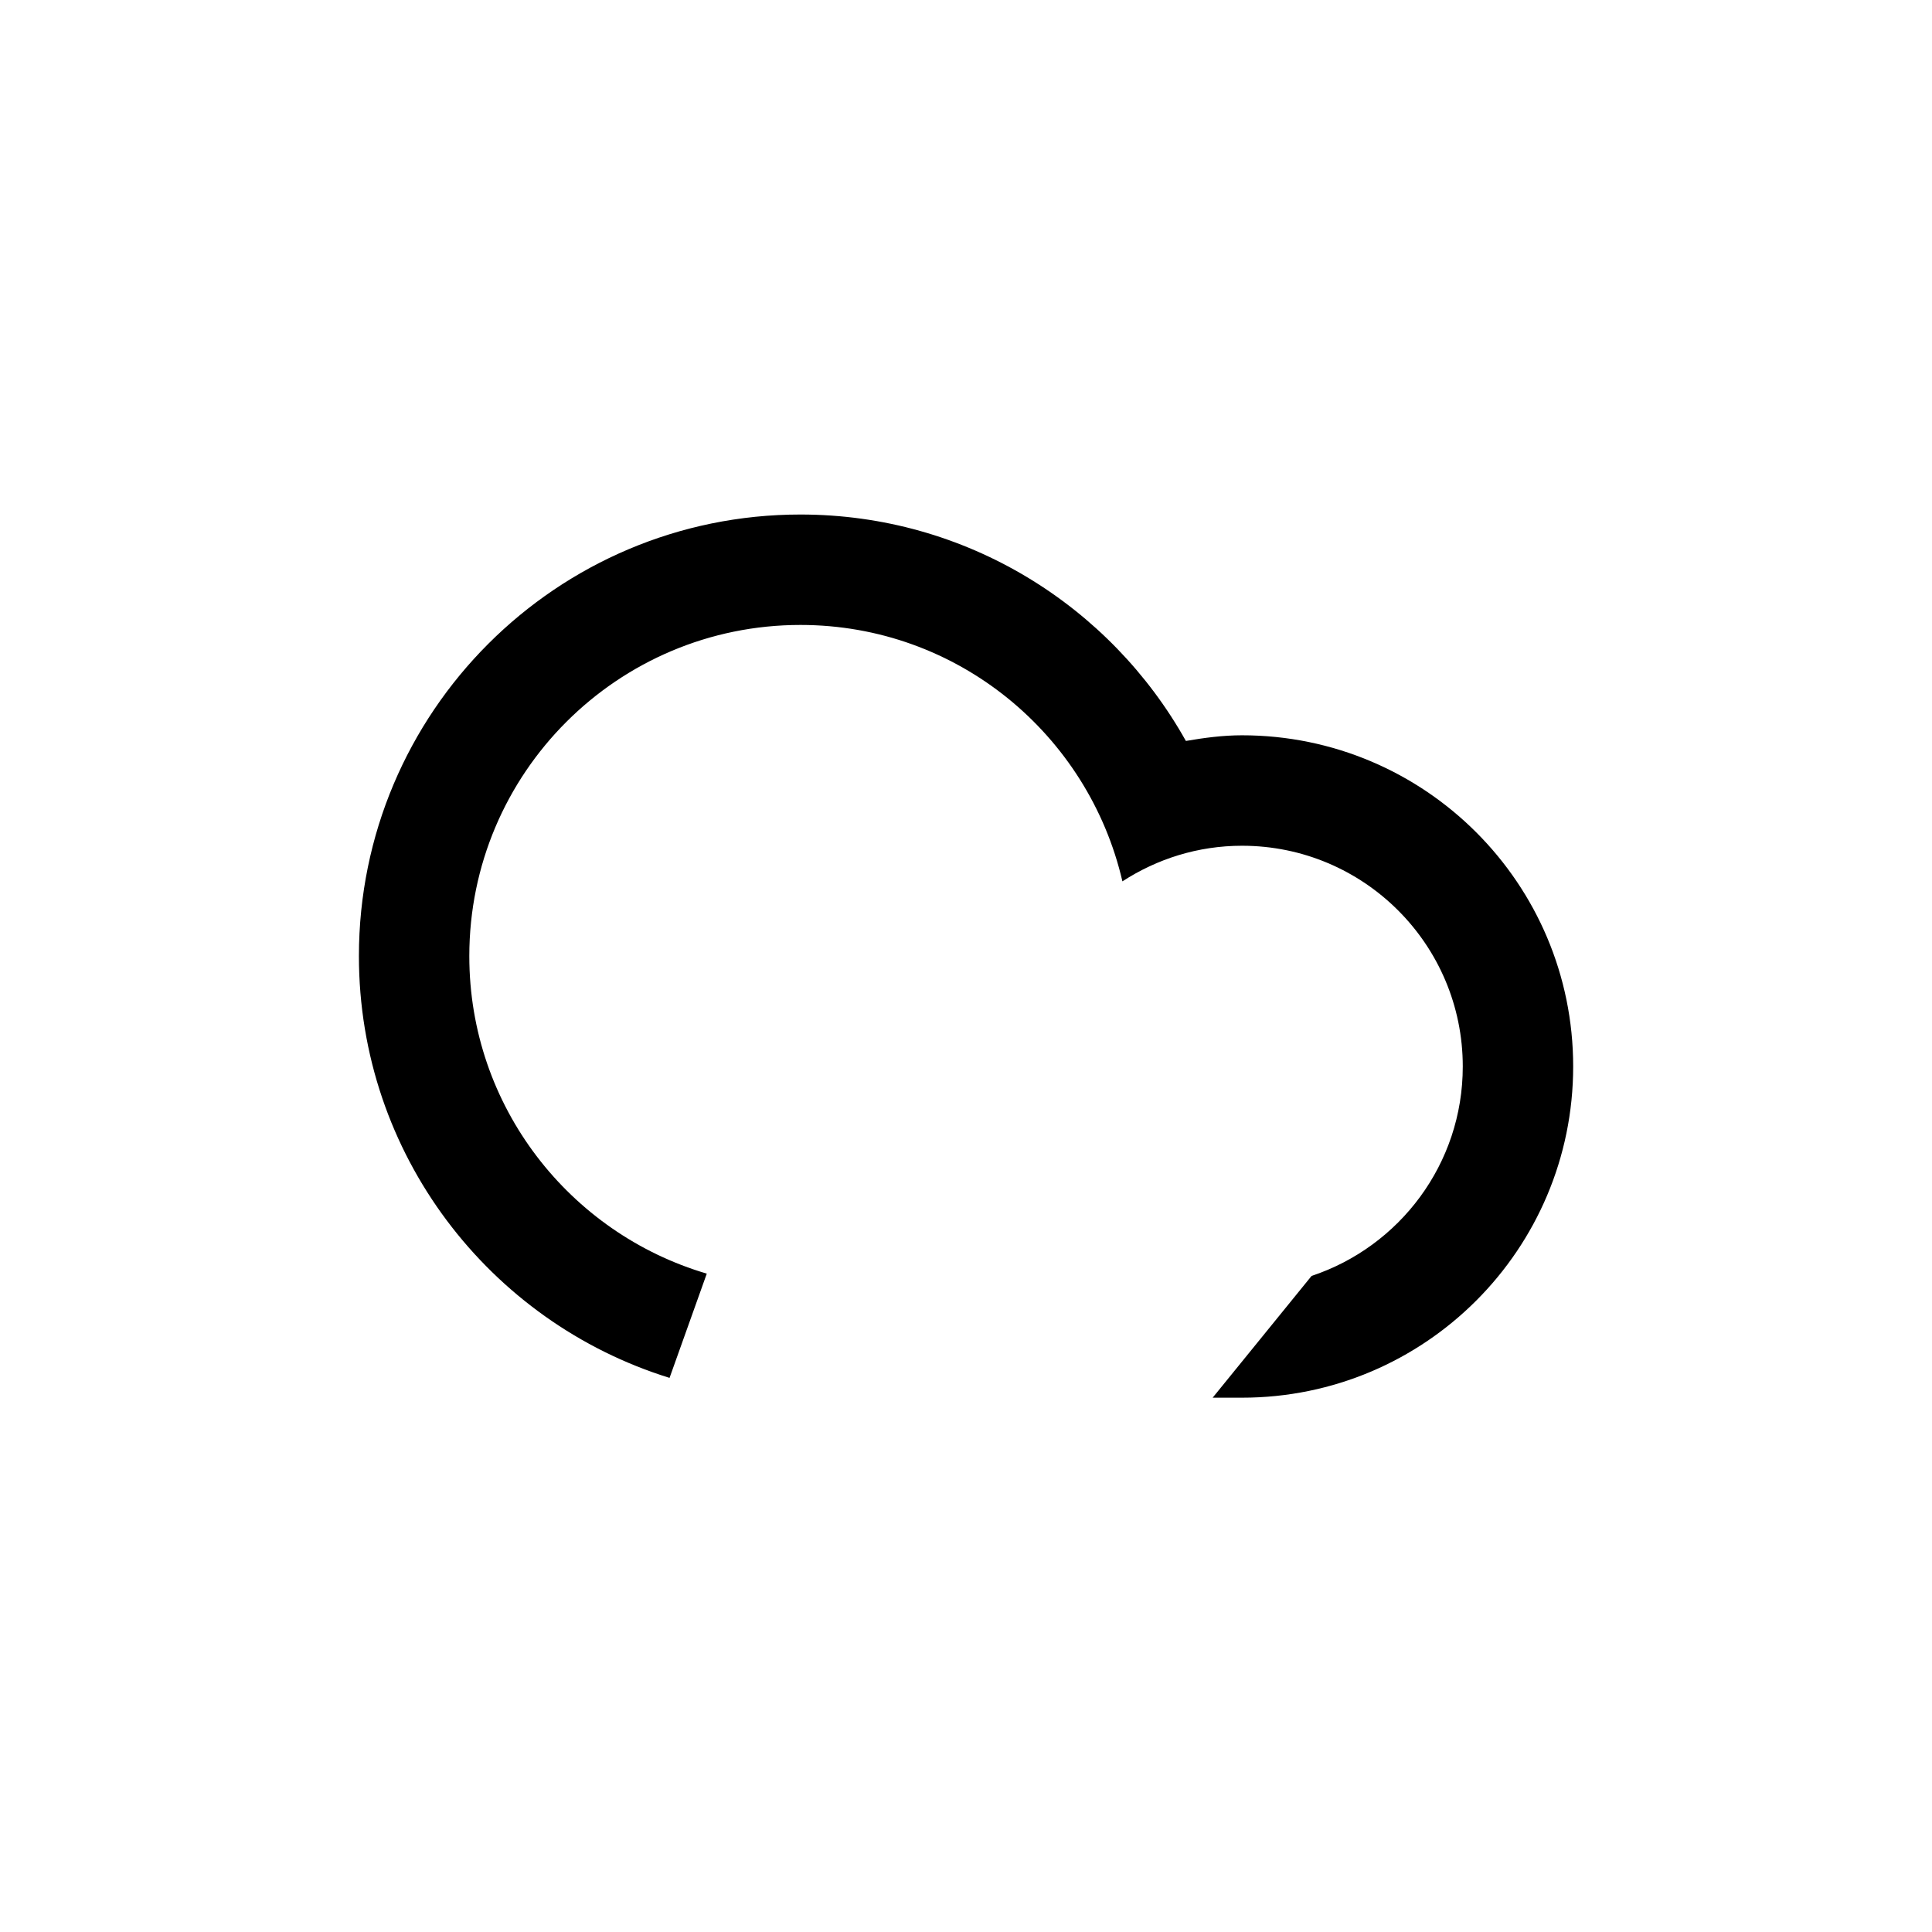
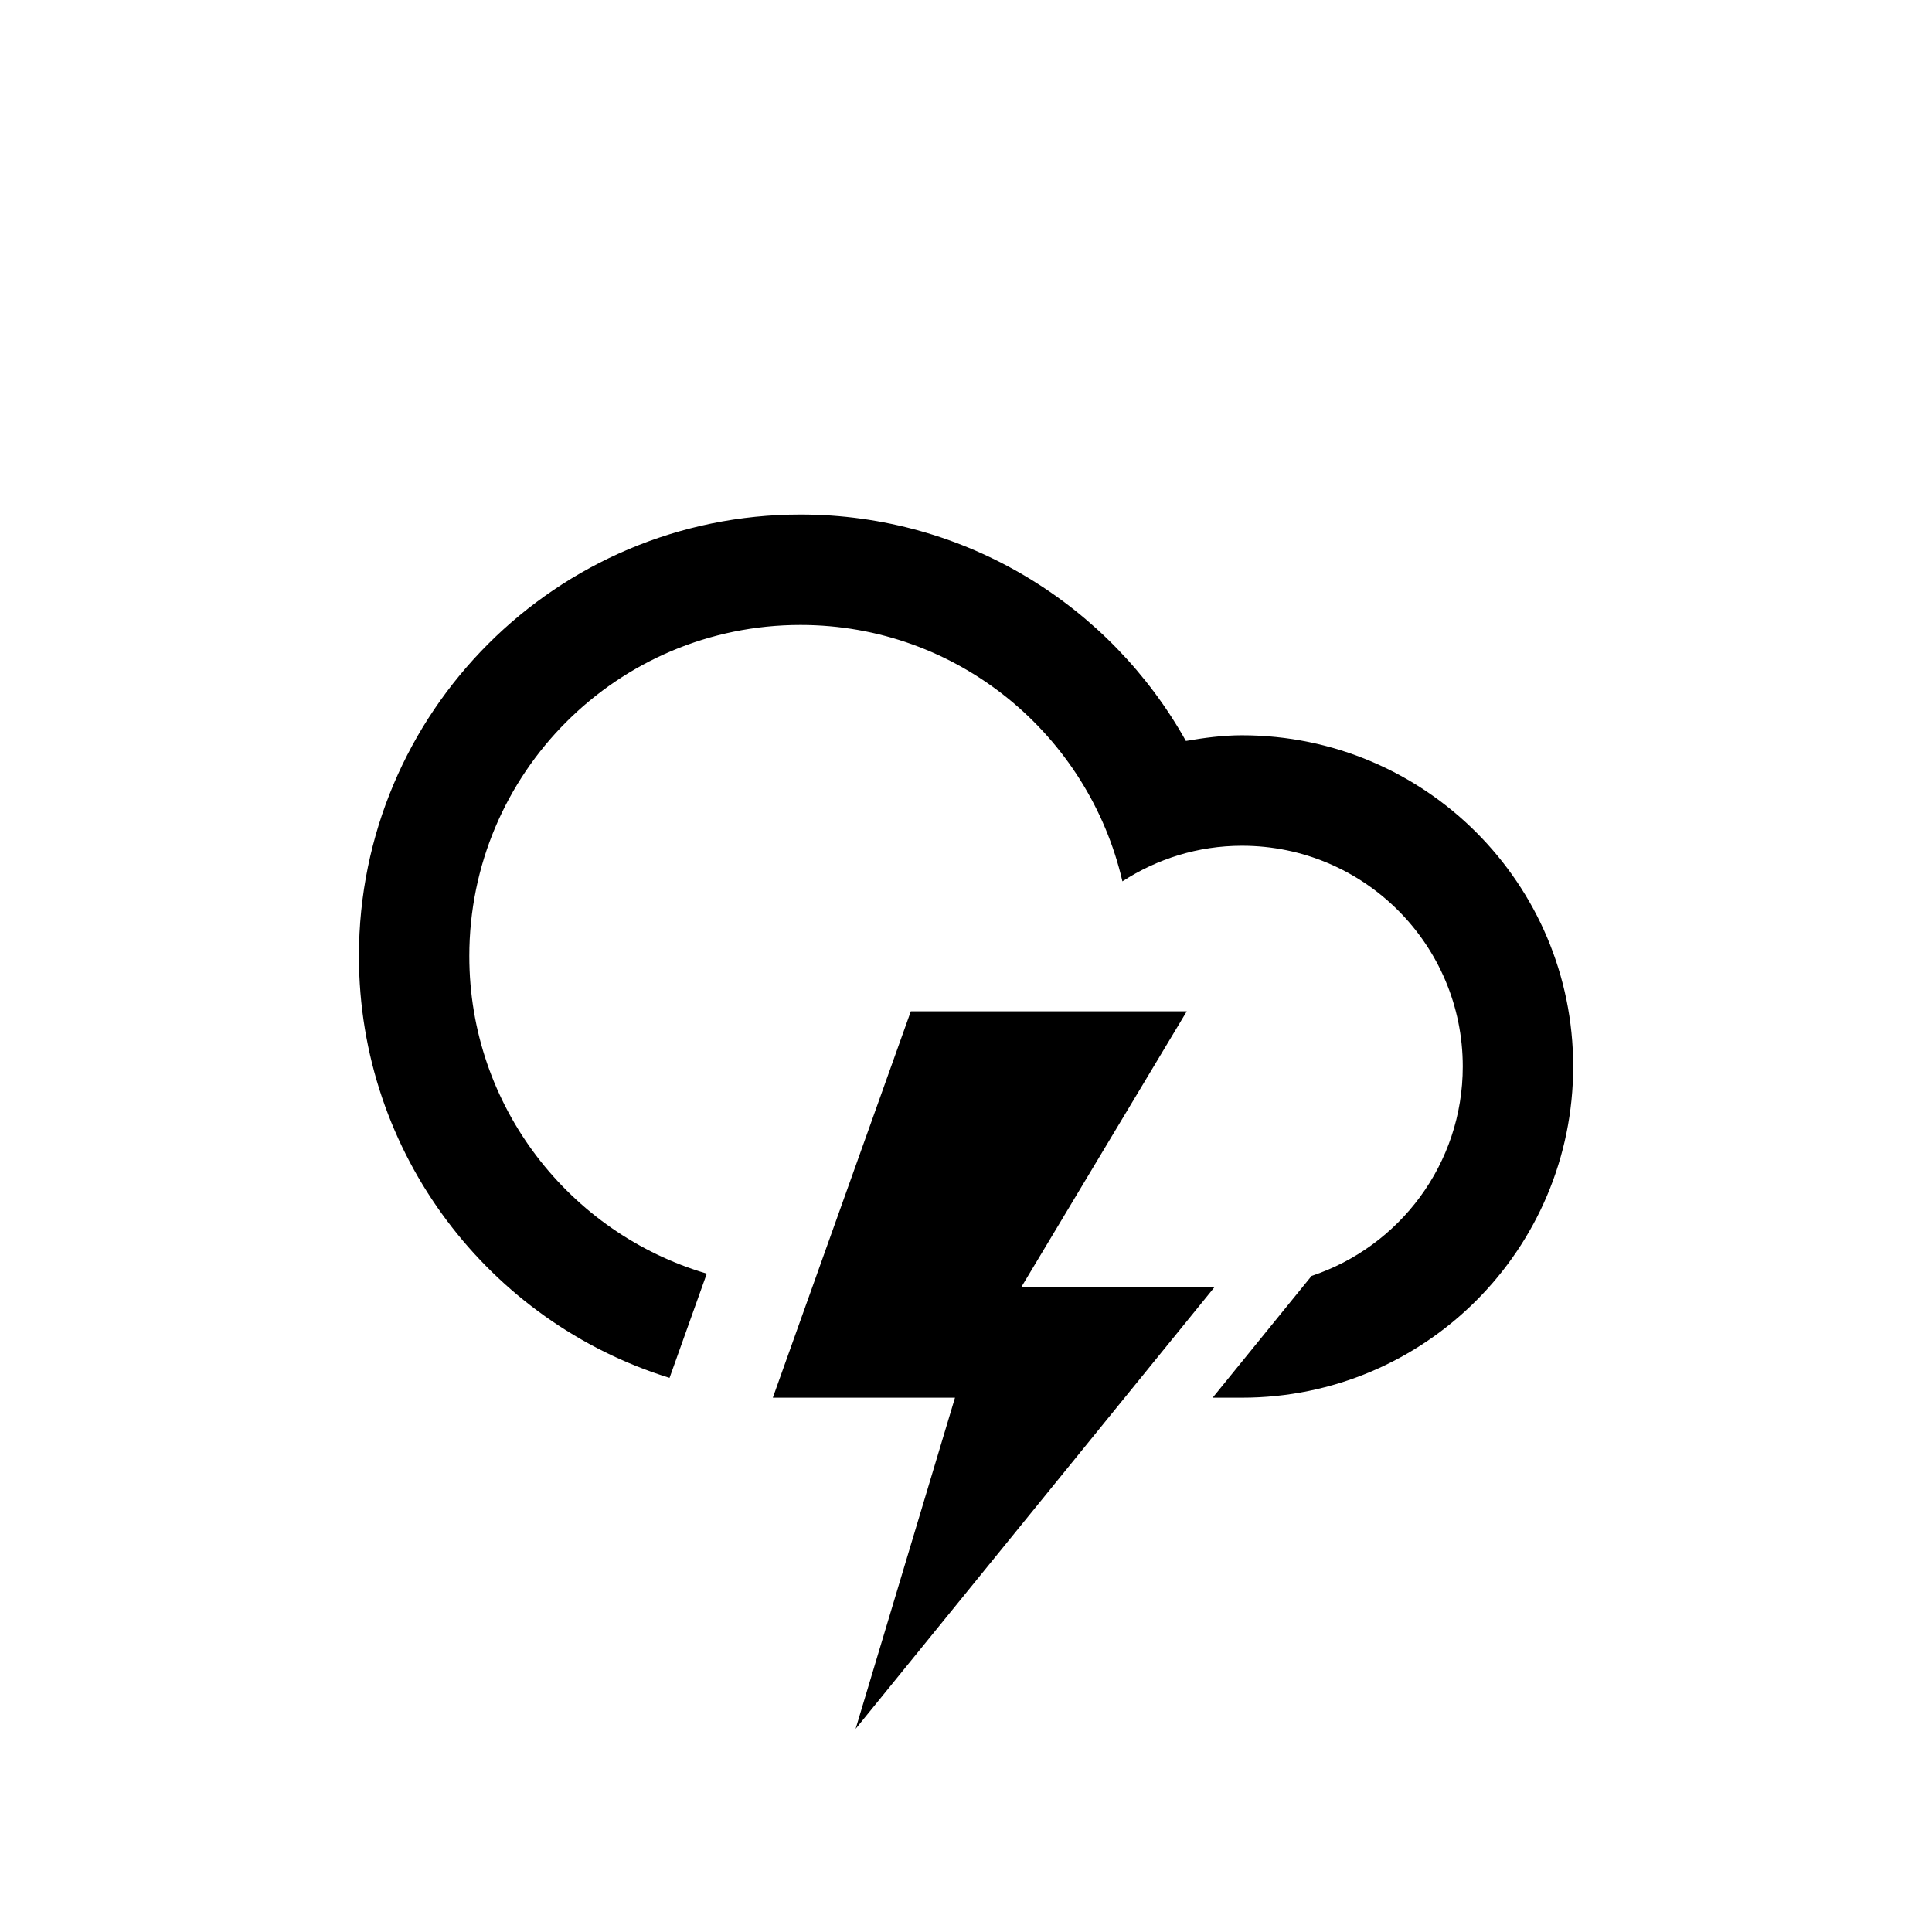
<svg xmlns="http://www.w3.org/2000/svg" version="1.1" id="cloudLightning" class="climacon climacon_cloudLightning" x="0px" y="0px" viewBox="15 15 70 70" enable-background="new 15 15 70 70" xml:space="preserve">
-   <style type="text/css">
- 
-         svg{
-             shape-rendering: geometricPrecision
-         }
- 
-         g, path, circle, rect{
-             -webkit-transform-origin: 50% 50%;
-             -webkit-animation-iteration-count: infinite;
-             -webkit-animation-timing-function: linear;
-             -webkit-animation-duration: 12s;
-             -webkit-animation-direction: normal;
-             -moz-transform-origin: 50% 50%;
-             -moz-animation-iteration-count: infinite;
-             -moz-animation-timing-function: linear;
-             -moz-animation-duration: 12s;
-             -moz-animation-direction: normal;
-             -o-transform-origin: 50% 50%;
-             -o-animation-iteration-count: infinite;
-             -o-animation-timing-function: linear;
-             -o-animation-duration: 12s;
-             -o-animation-direction: normal;
-             transform-origin: 50% 50%;
-             animation-iteration-count: infinite;
-             animation-timing-function: linear;
-             animation-duration: 12s;
-             animation-direction: normal;
-         }
- 
-         /* LIGHTNING */
-         .climacon_component-stroke_lightning {
-             fill-opacity: 0;
-             -webkit-animation-name: lightningFlash;
-             -moz-animation-name: lightningFlash;
-             -o-animation-name: lightningFlash;
-             animation-name: lightningFlash;
- 
-             -webkit-animation-iteration-count: infinite;
-             -moz-animation-iteration-count: infinite;
-             -o-animation-iteration-count: infinite;
-             animation-iteration-count: infinite;
- 
-             -webkit-animation-direction: normal;
-             -moz-animation-direction: normal;
-             -o-animation-direction: normal;
-             animation-direction: normal;
- 
-             -webkit-animation-timing-function: ease-out;
-             -moz-animation-timing-function: ease-out;
-             -o-animation-timing-function: ease-out;
-             animation-timing-function: ease-out;
- 
-             -webkit-animation-duration: 12s;
-             -moz-animation-duration: 12s;
-             -o-animation-duration: 12s;
-             animation-duration: 12s;
- 
-         }
- 
-   @-webkit-keyframes lightningFlash {
-     0% {
-       fill-opacity: 0;
-       stroke-opacity: 0;
-     }
- 
-     1% {
-       fill-opacity: 1;
-       stroke-opacity: 1;
-     }
- 
-     7% {
-       fill-opacity: 0;
-       stroke-opacity: 0;
-     }
- 
-     50% {
-       fill-opacity: 0;
-       stroke-opacity: 0;
-     }
- 
-     51% {
-       fill-opacity: 1;
-       stroke-opacity: 1;
-     }
- 
-     53% {
-       fill-opacity: 0;
-       stroke-opacity: 0;
-     }
- 
-     54% {
-       fill-opacity: 1;
-       stroke-opacity: 1;
-     }
- 
-     60% {
-       fill-opacity: 0;
-       stroke-opacity: 0;
-     }
- 
-     100% {
-       fill-opacity: 0;
-       stroke-opacity: 0;
-     }
- }
- 
- @-moz-keyframes lightningFlash {
-   0% {
-     fill-opacity: 0;
-     stroke-opacity: 0;
-   }
- 
-   1% {
-     fill-opacity: 1;
-     stroke-opacity: 1;
-   }
- 
-   7% {
-     fill-opacity: 0;
-     stroke-opacity: 0;
-   }
- 
-   50% {
-     fill-opacity: 0;
-     stroke-opacity: 0;
-   }
- 
-   51% {
-     fill-opacity: 1;
-     stroke-opacity: 1;
-   }
- 
-   53% {
-     fill-opacity: 0;
-     stroke-opacity: 0;
-   }
- 
-   54% {
-     fill-opacity: 1;
-     stroke-opacity: 1;
-   }
- 
-   60% {
-     fill-opacity: 0;
-     stroke-opacity: 0;
-   }
- 
-   100% {
-     fill-opacity: 0;
-     stroke-opacity: 0;
-   }
- }
- 
- @-o-keyframes lightningFlash {
-   0% {
-     fill-opacity: 0;
-     stroke-opacity: 0;
-   }
- 
-   1% {
-     fill-opacity: 1;
-     stroke-opacity: 1;
-   }
- 
-   7% {
-     fill-opacity: 0;
-     stroke-opacity: 0;
-   }
- 
-   50% {
-     fill-opacity: 0;
-     stroke-opacity: 0;
-   }
- 
-   51% {
-     fill-opacity: 1;
-     stroke-opacity: 1;
-   }
- 
-   53% {
-     fill-opacity: 0;
-     stroke-opacity: 0;
-   }
- 
-   54% {
-     fill-opacity: 1;
-     stroke-opacity: 1;
-   }
- 
-   60% {
-     fill-opacity: 0;
-     stroke-opacity: 0;
-   }
- 
-   100% {
-     fill-opacity: 0;
-     stroke-opacity: 0;
-   }
- }
- 
- @keyframes lightningFlash {
-   0% {
-     fill-opacity: 0;
-     stroke-opacity: 0;
-   }
- 
-   1% {
-     fill-opacity: 1;
-     stroke-opacity: 1;
-   }
- 
-   7% {
-     fill-opacity: 0;
-     stroke-opacity: 0;
-   }
- 
-   50% {
-     fill-opacity: 0;
-     stroke-opacity: 0;
-   }
- 
-   51% {
-     fill-opacity: 1;
-     stroke-opacity: 1;
-   }
- 
-   53% {
-     fill-opacity: 0;
-     stroke-opacity: 0;
-   }
- 
-   54% {
-     fill-opacity: 1;
-     stroke-opacity: 1;
-   }
- 
-   60% {
-     fill-opacity: 0;
-     stroke-opacity: 0;
-   }
- 
-   100% {
-     fill-opacity: 0;
-     stroke-opacity: 0;
-   }
- }
-     </style>
  <g class="climacon_iconWrap climacon_iconWrap-cloudLightning">
    <g class="climacon_wrapperComponent climacon_wrapperComponent-lightning">
      <polygon class="climacon_component climacon_component-stroke climacon_component-stroke_lightning" points="48.001,51.641 57.999,51.641 52,61.641 58.999,61.641 46.001,77.639 49.601,65.641 43.001,65.641 " />
    </g>
    <g class="climacon_wrapperComponent climacon_wrapperComponent-cloud">
      <path class="climacon_component climacon_component-stroke climacon_component-stroke_cloud" d="M59.999,65.641c-0.28,0-0.649,0-1.062,0l3.584-4.412c3.182-1.057,5.478-4.053,5.478-7.588c0-4.417-3.581-7.998-7.999-7.998c-1.602,0-3.083,0.48-4.333,1.29c-1.231-5.316-5.974-9.29-11.665-9.29c-6.626,0-11.998,5.372-11.998,12c0,5.446,3.632,10.039,8.604,11.503l-1.349,3.777c-6.52-2.021-11.255-8.098-11.255-15.282c0-8.835,7.163-15.999,15.998-15.999c6.004,0,11.229,3.312,13.965,8.204c0.664-0.114,1.338-0.205,2.033-0.205c6.627,0,11.999,5.371,11.999,11.999C71.999,60.268,66.626,65.641,59.999,65.641z" />
    </g>
  </g>
</svg>
